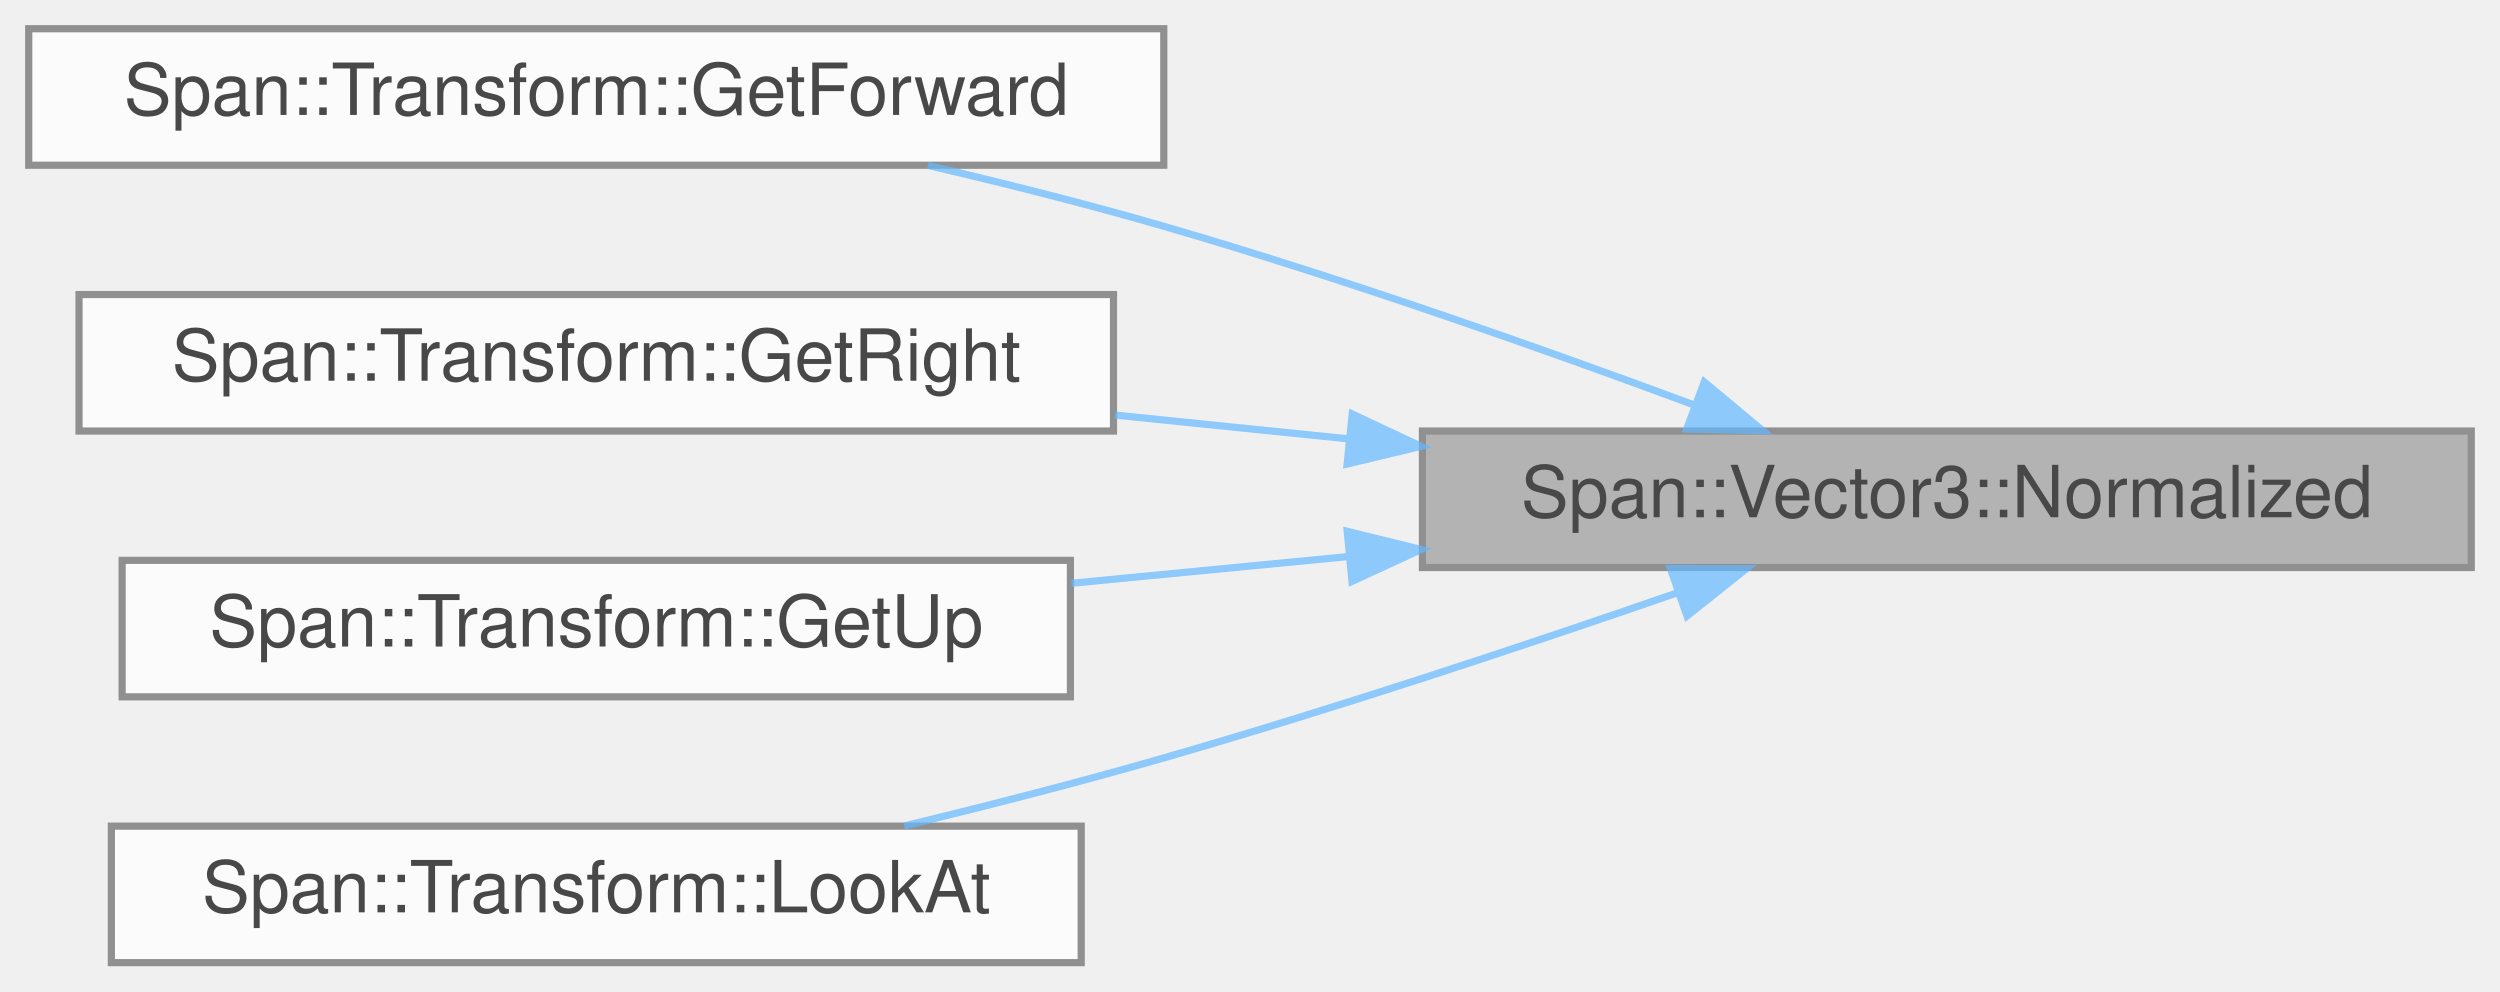
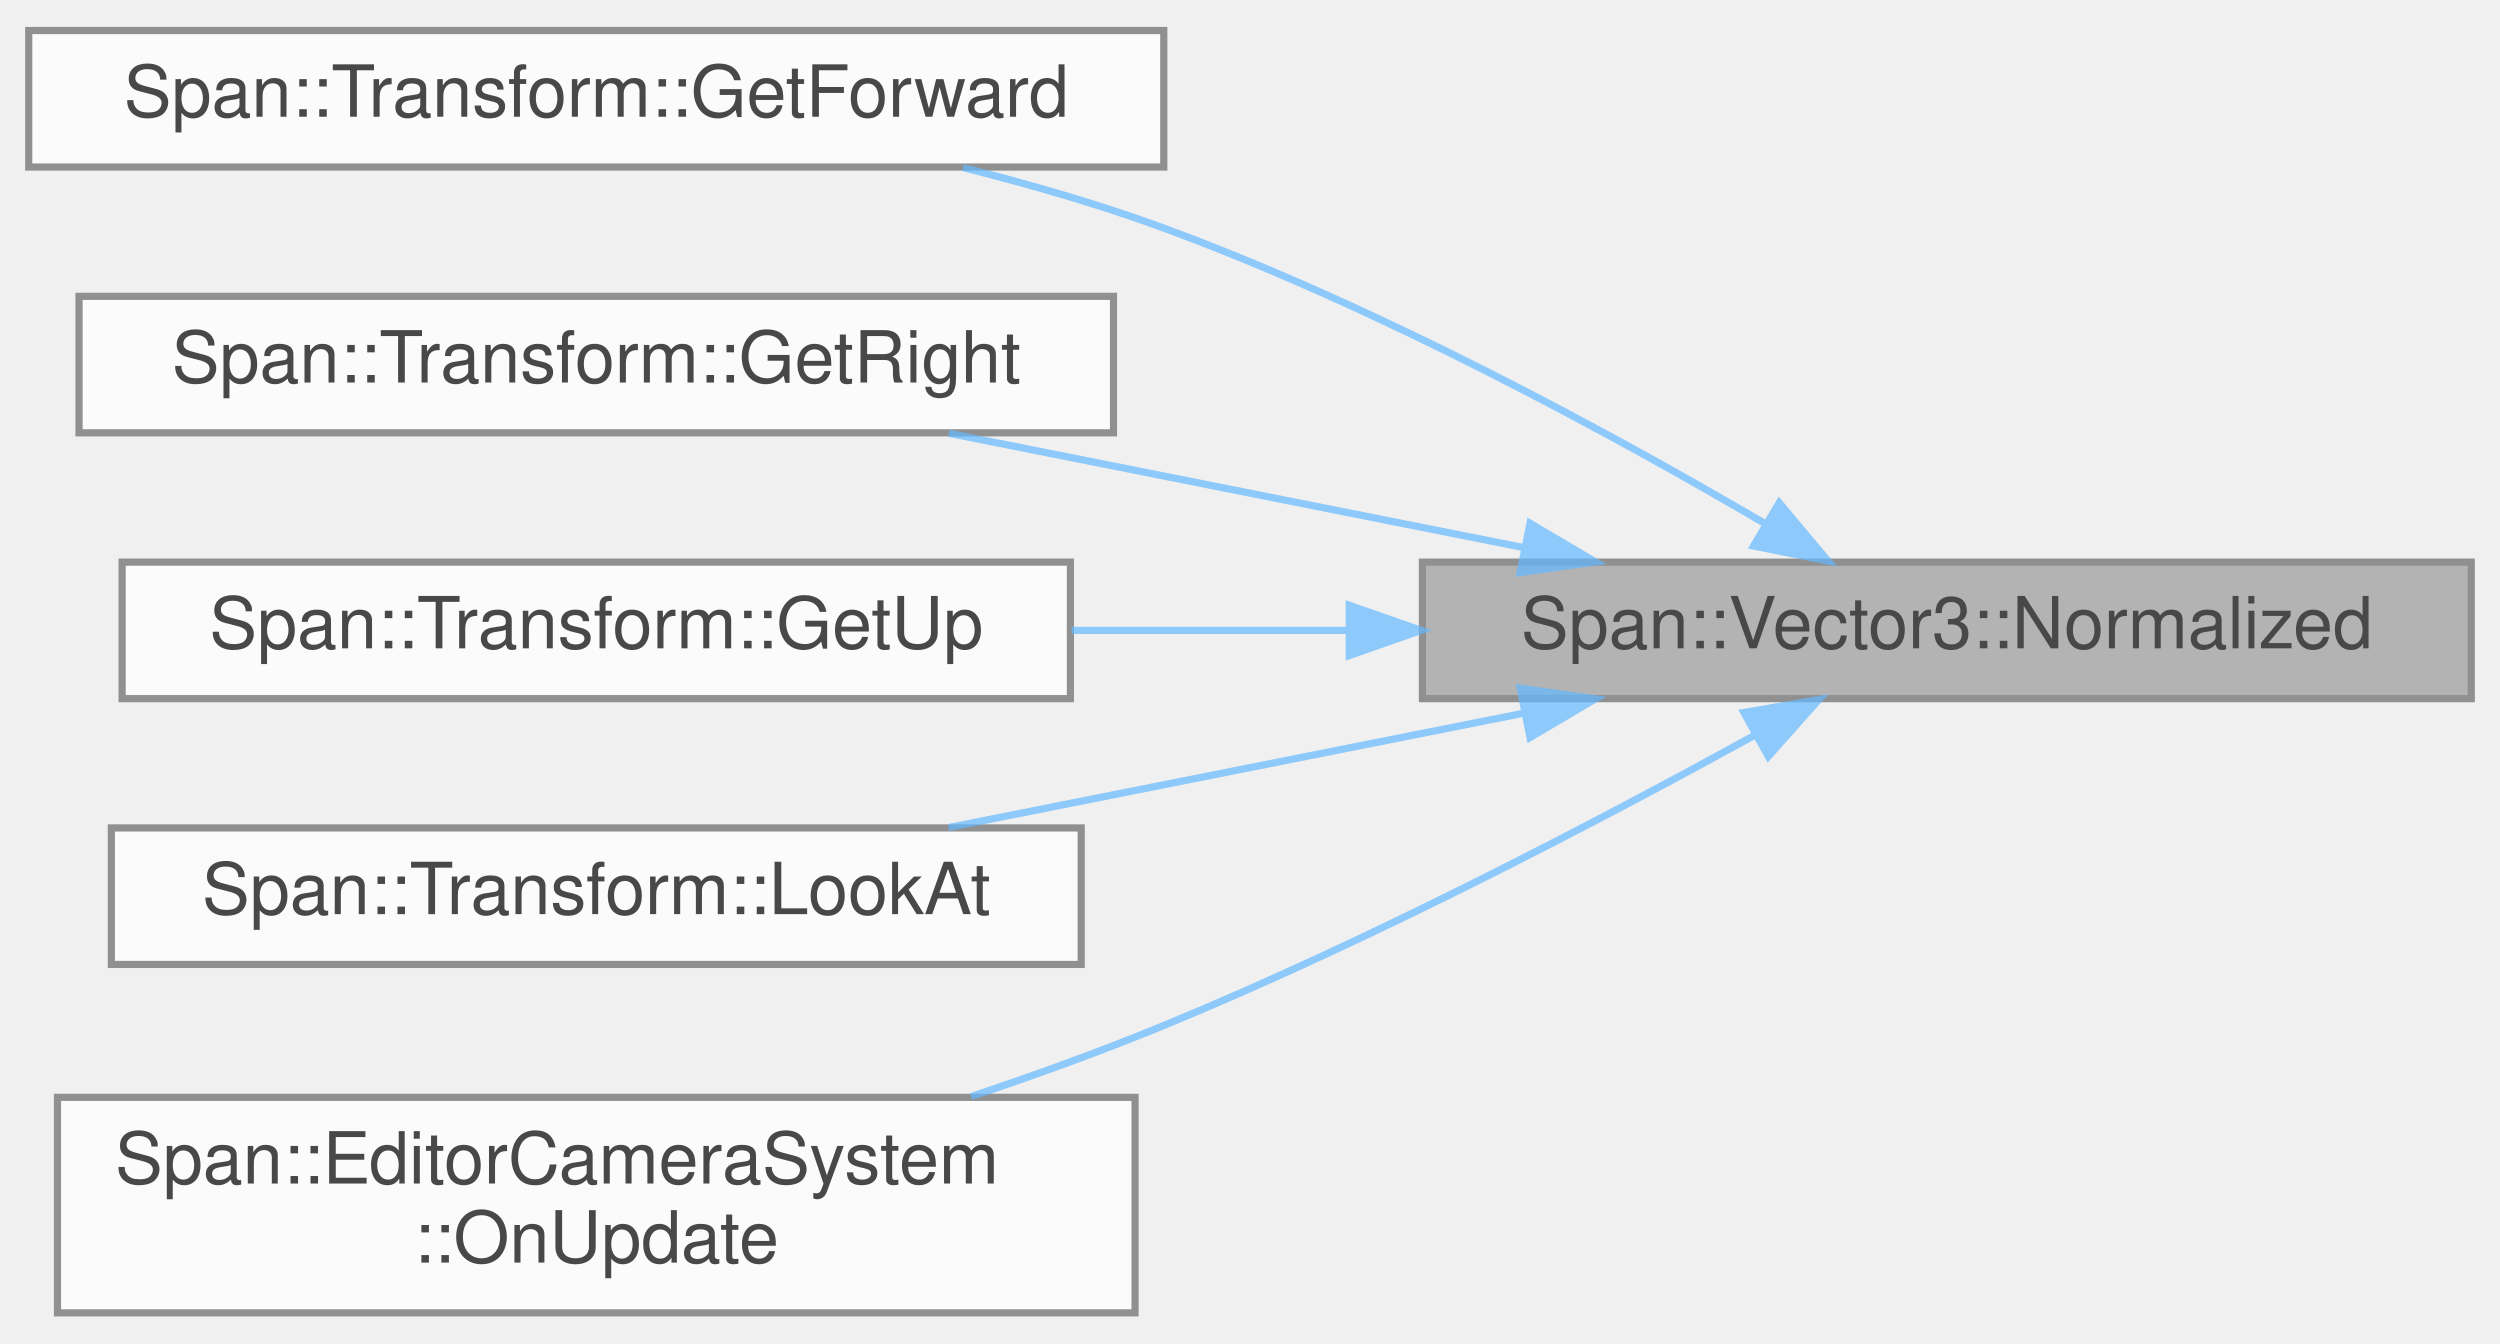
- <svg xmlns="http://www.w3.org/2000/svg" xmlns:xlink="http://www.w3.org/1999/xlink" width="348pt" height="138pt" viewBox="0.00 0.00 348.00 138.00">
+ <svg xmlns="http://www.w3.org/2000/svg" xmlns:xlink="http://www.w3.org/1999/xlink" width="348pt" height="187pt" viewBox="0.00 0.00 348.00 186.50">
  <svg id="main" version="1.1" xml:space="preserve">
    <style type="text/css">
.node, .edge {opacity: 0.7;}
.node.selected, .edge.selected {opacity: 1;}
.edge:hover path { stroke: red; }
.edge:hover polygon { stroke: red; fill: red; }
</style>
    <svg id="graph" class="graph">
-       <g id="graph0" class="graph" transform="scale(1 1) rotate(0) translate(4 134)">
+       <g id="graph0" class="graph" transform="scale(1 1) rotate(0) translate(4 182.5)">
        <g id="Node000001" class="node">
          <g id="a_Node000001">
            <a xlink:title="正規化ベクトルを返します (SIMD高速化版)">
-               <polygon fill="#999999" stroke="#666666" points="340,-74 194,-74 194,-55 340,-55 340,-74" />
-               <text text-anchor="middle" x="267" y="-62" font-family="Helvetica,sans-Serif" font-size="10.00">Span::Vector3::Normalized</text>
+               <polygon fill="#999999" stroke="#666666" points="340,-104.5 194,-104.5 194,-85.5 340,-85.5 340,-104.5" />
+               <text text-anchor="middle" x="267" y="-92.5" font-family="Helvetica,sans-Serif" font-size="10.00">Span::Vector3::Normalized</text>
            </a>
          </g>
        </g>
        <g id="Node000002" class="node">
          <g id="a_Node000002">
            <a xlink:href="structSpan_1_1Transform.html#a132f40241af247849e79067db6ad62b4" target="_top" xlink:title="前方ベクトル (Local Forward / Z+) を取得します。">
-               <polygon fill="white" stroke="#666666" points="158,-130 0,-130 0,-111 158,-111 158,-130" />
-               <text text-anchor="middle" x="79" y="-118" font-family="Helvetica,sans-Serif" font-size="10.00">Span::Transform::GetForward</text>
+               <polygon fill="white" stroke="#666666" points="158,-178.5 0,-178.5 0,-159.5 158,-159.5 158,-178.5" />
+               <text text-anchor="middle" x="79" y="-166.5" font-family="Helvetica,sans-Serif" font-size="10.00">Span::Transform::GetForward</text>
            </a>
          </g>
        </g>
        <g id="edge1_Node000001_Node000002" class="edge">
          <g id="a_edge1_Node000001_Node000002">
            <a xlink:title=" ">
-               <path fill="none" stroke="#63b8ff" d="M231.89,-77.6C210.79,-85.43 183.05,-95.23 158,-102.5 147.46,-105.56 135.99,-108.45 125.18,-110.97" />
-               <polygon fill="#63b8ff" stroke="#63b8ff" points="233.24,-80.83 241.38,-74.05 230.78,-74.28 233.24,-80.83" />
+               <path fill="none" stroke="#63b8ff" d="M241.75,-109.83C220.37,-122.35 188.04,-139.95 158,-151 149.13,-154.26 139.47,-157.06 130.06,-159.42" />
+               <polygon fill="#63b8ff" stroke="#63b8ff" points="243.66,-112.77 250.47,-104.65 240.09,-106.75 243.66,-112.77" />
            </a>
          </g>
        </g>
        <g id="Node000003" class="node">
          <g id="a_Node000003">
            <a xlink:href="structSpan_1_1Transform.html#a201045237f4cff825ff023848c5967fa" target="_top" xlink:title="右方向ベクトル (Local Right / X+) を取得します。">
-               <polygon fill="white" stroke="#666666" points="151,-93 7,-93 7,-74 151,-74 151,-93" />
-               <text text-anchor="middle" x="79" y="-81" font-family="Helvetica,sans-Serif" font-size="10.00">Span::Transform::GetRight</text>
+               <polygon fill="white" stroke="#666666" points="151,-141.5 7,-141.5 7,-122.5 151,-122.5 151,-141.5" />
+               <text text-anchor="middle" x="79" y="-129.5" font-family="Helvetica,sans-Serif" font-size="10.00">Span::Transform::GetRight</text>
            </a>
          </g>
        </g>
        <g id="edge2_Node000001_Node000003" class="edge">
          <g id="a_edge2_Node000001_Node000003">
            <a xlink:title=" ">
-               <path fill="none" stroke="#63b8ff" d="M183.56,-72.92C172.77,-74.02 161.8,-75.14 151.22,-76.22" />
-               <polygon fill="#63b8ff" stroke="#63b8ff" points="184.23,-76.37 193.82,-71.87 183.52,-69.41 184.23,-76.37" />
+               <path fill="none" stroke="#63b8ff" d="M208.11,-106.52C182.4,-111.63 152.51,-117.58 128.06,-122.44" />
+               <polygon fill="#63b8ff" stroke="#63b8ff" points="208.98,-109.91 218.1,-104.53 207.61,-103.05 208.98,-109.91" />
            </a>
          </g>
        </g>
        <g id="Node000004" class="node">
          <g id="a_Node000004">
            <a xlink:href="structSpan_1_1Transform.html#a4251fb155ba185e11247bd5b8044a003" target="_top" xlink:title="上方向ベクトル (Local Up / Y+) を取得します。">
-               <polygon fill="white" stroke="#666666" points="145,-56 13,-56 13,-37 145,-37 145,-56" />
-               <text text-anchor="middle" x="79" y="-44" font-family="Helvetica,sans-Serif" font-size="10.00">Span::Transform::GetUp</text>
+               <polygon fill="white" stroke="#666666" points="145,-104.5 13,-104.5 13,-85.5 145,-85.5 145,-104.5" />
+               <text text-anchor="middle" x="79" y="-92.5" font-family="Helvetica,sans-Serif" font-size="10.00">Span::Transform::GetUp</text>
            </a>
          </g>
        </g>
        <g id="edge3_Node000001_Node000004" class="edge">
          <g id="a_edge3_Node000001_Node000004">
            <a xlink:title=" ">
-               <path fill="none" stroke="#63b8ff" d="M183.58,-56.52C170.71,-55.28 157.57,-54.01 145.16,-52.81" />
-               <polygon fill="#63b8ff" stroke="#63b8ff" points="183.53,-60.04 193.82,-57.51 184.2,-53.07 183.53,-60.04" />
+               <path fill="none" stroke="#63b8ff" d="M183.58,-95C170.71,-95 157.57,-95 145.16,-95" />
+               <polygon fill="#63b8ff" stroke="#63b8ff" points="183.82,-98.5 193.82,-95 183.82,-91.5 183.82,-98.5" />
            </a>
          </g>
        </g>
        <g id="Node000005" class="node">
          <g id="a_Node000005">
            <a xlink:href="structSpan_1_1Transform.html#a22e91c428e57737b16a5e9281a28a610" target="_top" xlink:title="指定したターゲット座標を向くように回転を設定します。">
-               <polygon fill="white" stroke="#666666" points="146.5,-19 11.5,-19 11.5,0 146.5,0 146.5,-19" />
-               <text text-anchor="middle" x="79" y="-7" font-family="Helvetica,sans-Serif" font-size="10.00">Span::Transform::LookAt</text>
+               <polygon fill="white" stroke="#666666" points="146.5,-67.5 11.5,-67.5 11.5,-48.5 146.5,-48.5 146.5,-67.5" />
+               <text text-anchor="middle" x="79" y="-55.5" font-family="Helvetica,sans-Serif" font-size="10.00">Span::Transform::LookAt</text>
            </a>
          </g>
        </g>
        <g id="edge4_Node000001_Node000005" class="edge">
          <g id="a_edge4_Node000001_Node000005">
            <a xlink:title=" ">
-               <path fill="none" stroke="#63b8ff" d="M229.41,-51.46C208.61,-44.26 181.99,-35.41 158,-28.5 146.35,-25.14 133.61,-21.88 121.86,-19.02" />
-               <polygon fill="#63b8ff" stroke="#63b8ff" points="228.52,-54.86 239.12,-54.85 230.83,-48.25 228.52,-54.86" />
+               <path fill="none" stroke="#63b8ff" d="M208.11,-83.48C182.4,-78.37 152.51,-72.42 128.06,-67.56" />
+               <polygon fill="#63b8ff" stroke="#63b8ff" points="207.61,-86.95 218.1,-85.47 208.98,-80.09 207.61,-86.95" />
+             </a>
+           </g>
+         </g>
+         <g id="Node000006" class="node">
+           <g id="a_Node000006">
+             <a xlink:href="classSpan_1_1EditorCameraSystem.html#ae933964fa5d0f299954c926cf63e091a" target="_top" xlink:title="毎フレーム呼び出されます。ここにゲームロジックを記述します。">
+               <polygon fill="white" stroke="#666666" points="154,-30 4,-30 4,0 154,0 154,-30" />
+               <text text-anchor="start" x="12" y="-18" font-family="Helvetica,sans-Serif" font-size="10.00">Span::EditorCameraSystem</text>
+               <text text-anchor="middle" x="79" y="-7" font-family="Helvetica,sans-Serif" font-size="10.00">::OnUpdate</text>
+             </a>
+           </g>
+         </g>
+         <g id="edge5_Node000001_Node000006" class="edge">
+           <g id="a_edge5_Node000001_Node000006">
+             <a xlink:title=" ">
+               <path fill="none" stroke="#63b8ff" d="M240.34,-80.45C218.8,-68.6 186.98,-51.93 158,-40 149.45,-36.48 140.22,-33.14 131.19,-30.11" />
+               <polygon fill="#63b8ff" stroke="#63b8ff" points="238.75,-83.57 249.19,-85.37 242.15,-77.45 238.75,-83.57" />
            </a>
          </g>
        </g>
      </g>
    </svg>
  </svg>
  <style type="text/css">

[data-mouse-over-selected='false'] { opacity: 0.7; }
[data-mouse-over-selected='true']  { opacity: 1.0; }

</style>
</svg>
